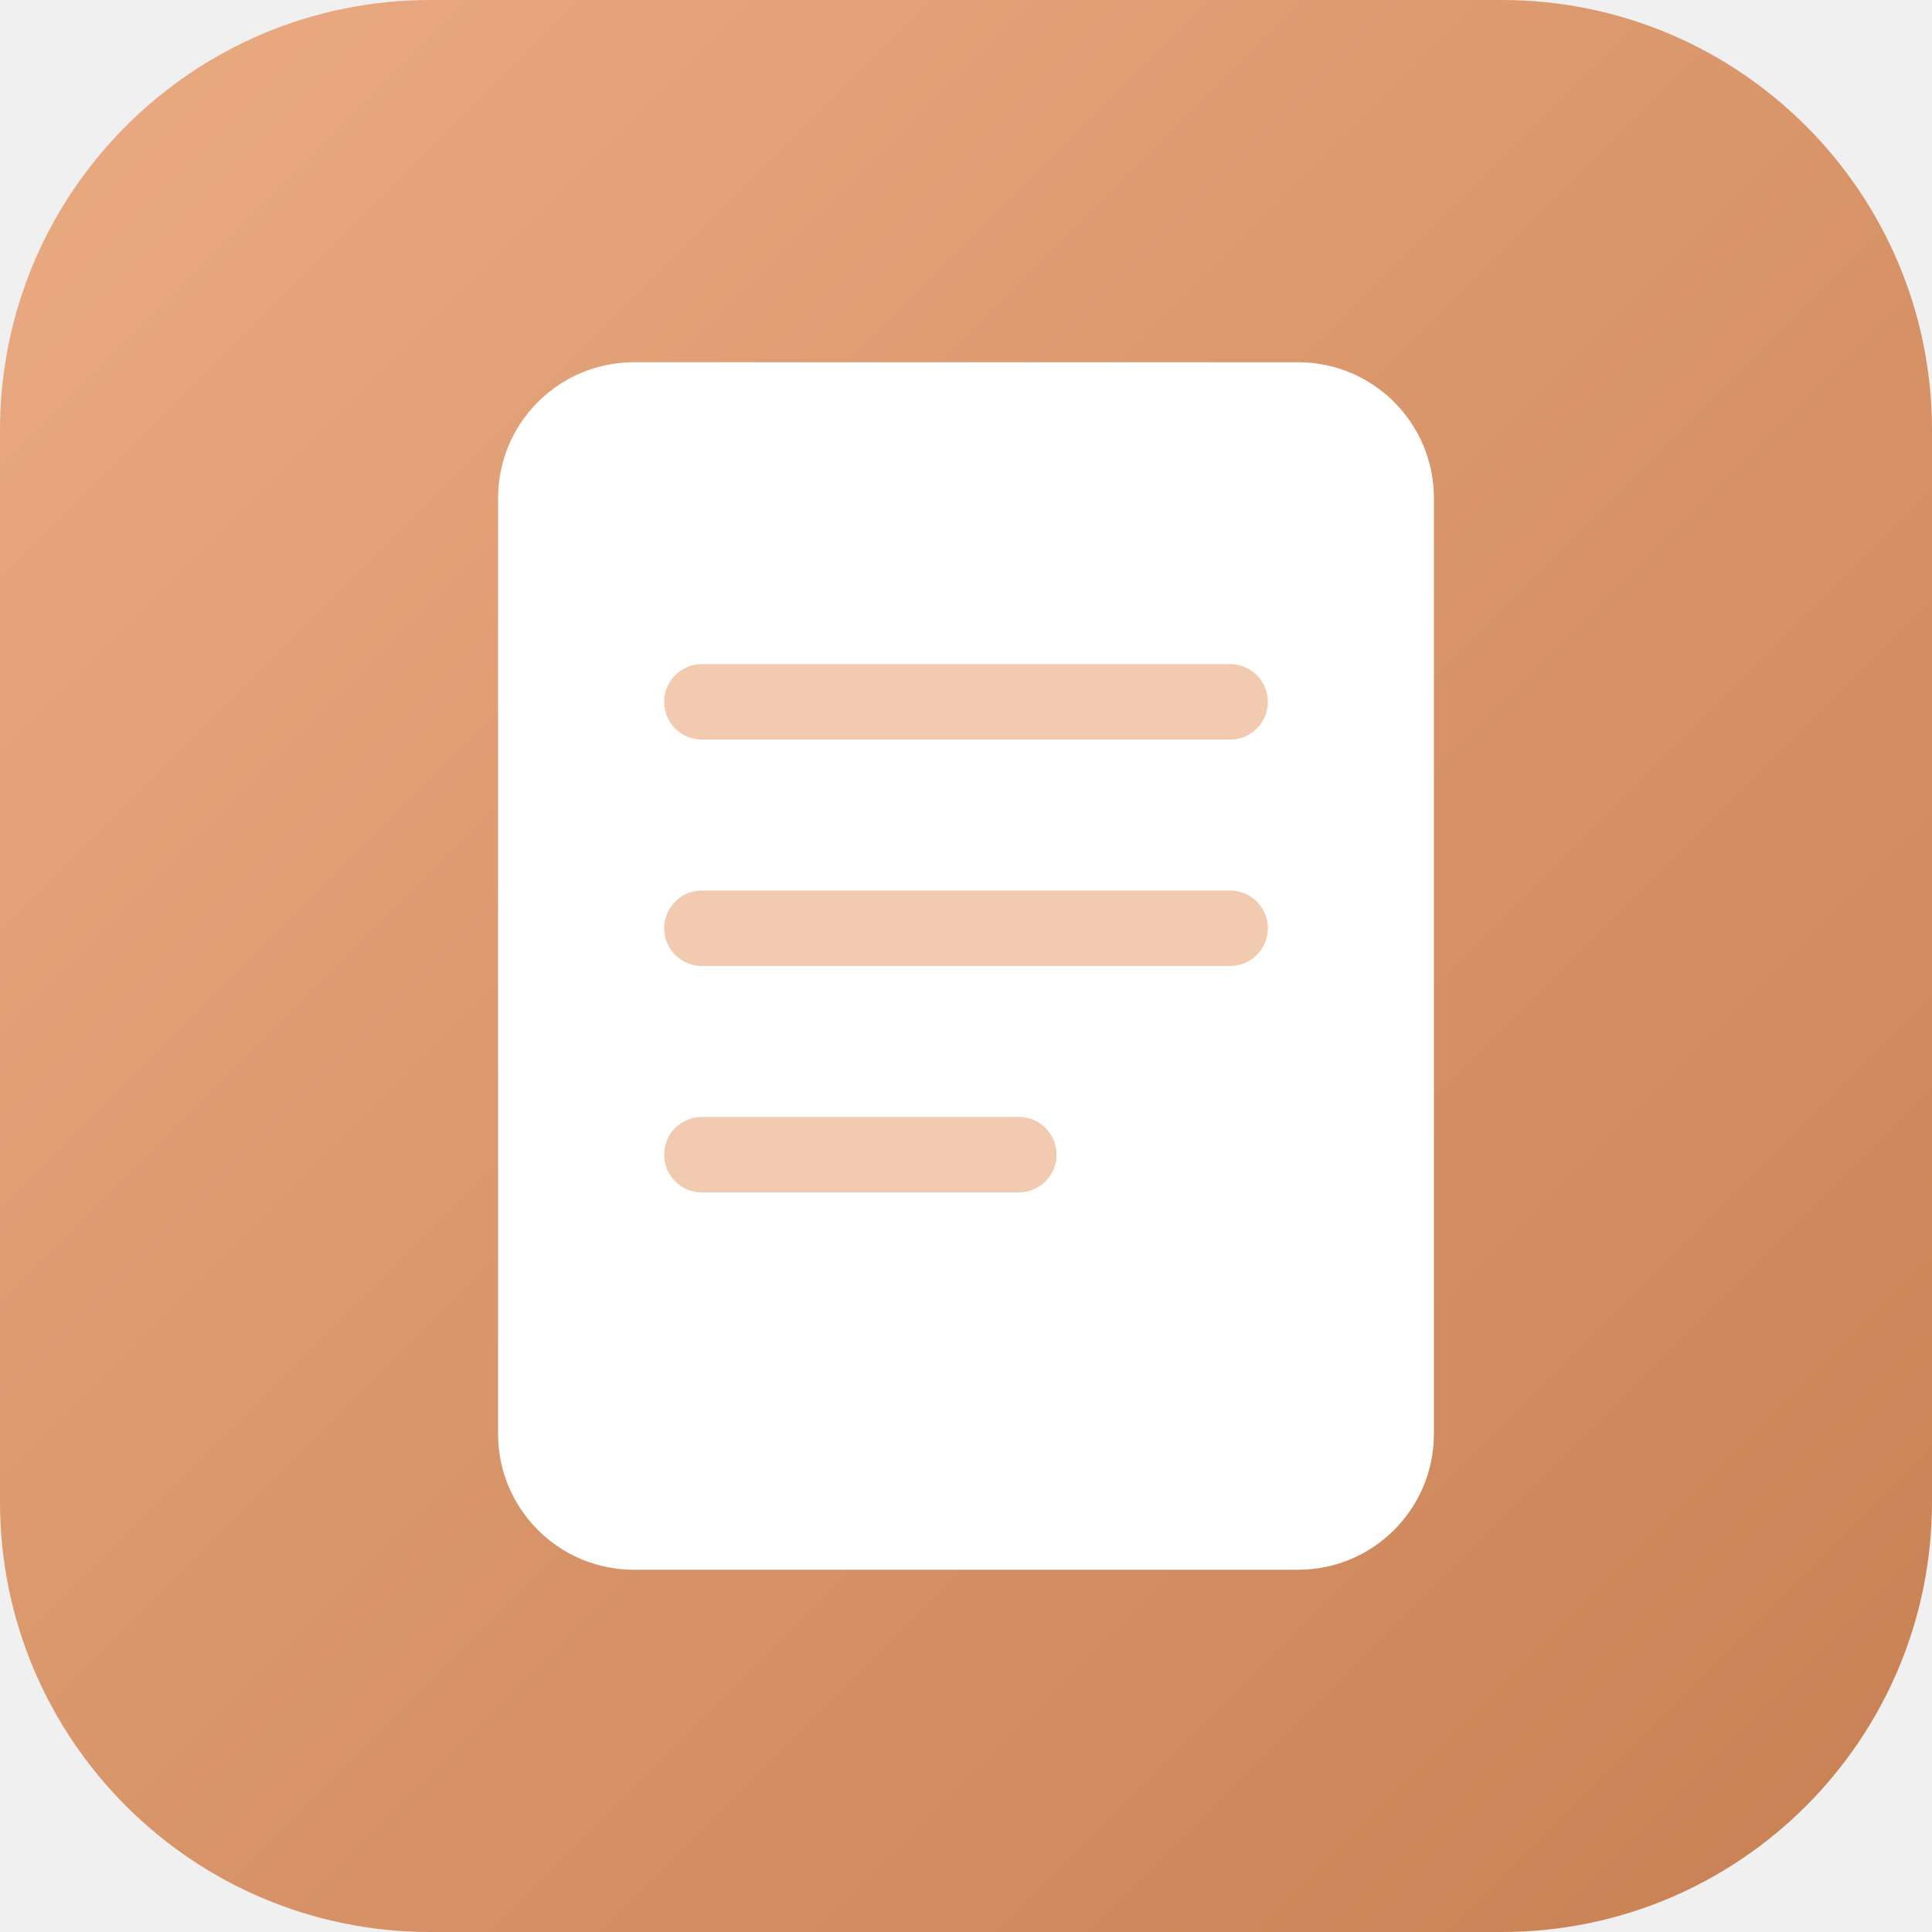
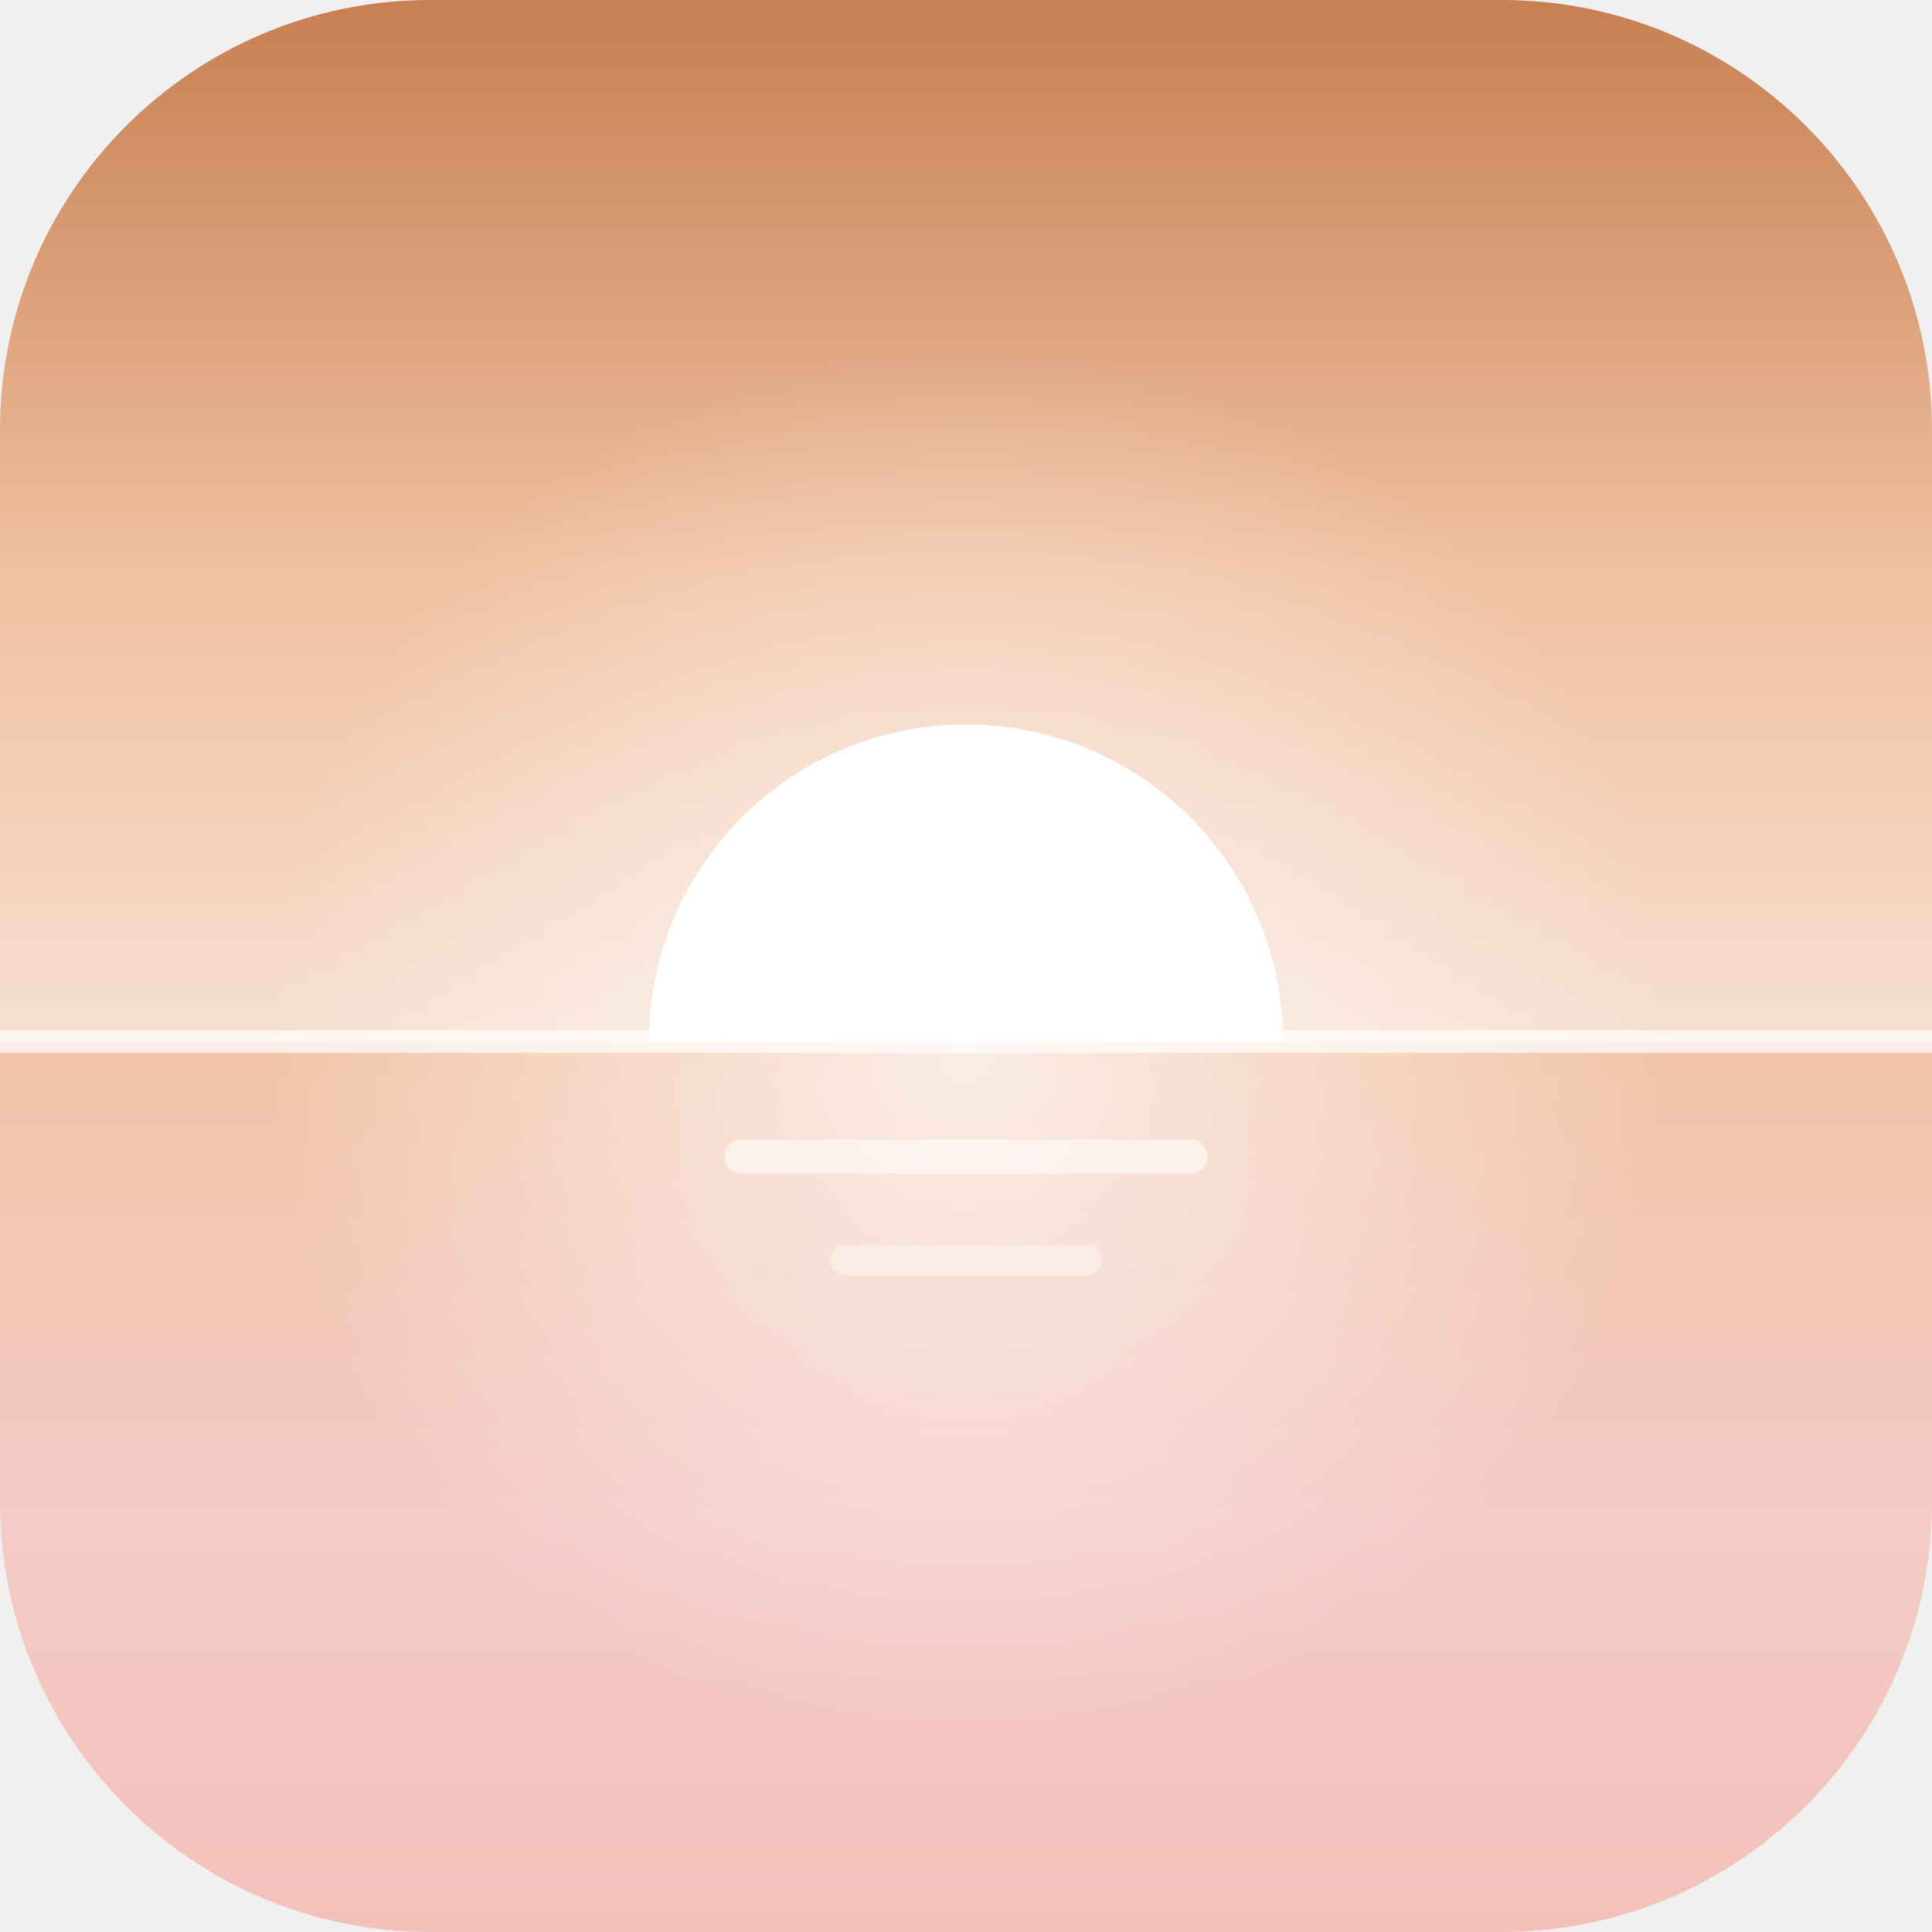
<svg xmlns="http://www.w3.org/2000/svg" viewBox="0 0 512 512" width="512" height="512">
  <defs>
-     <linearGradient id="bg" x1="0" y1="0" x2="1" y2="1">
-       <stop offset="0" stop-color="#ebab82" />
-       <stop offset="1" stop-color="#c78052" />
+     <clipPath id="c">
+       <rect width="512" height="512" rx="114" />
+     </clipPath>
+     <linearGradient id="sky" x1="0" y1="0" x2="0" y2="1">
+       <stop offset="0" stop-color="#c78052" />
+       <stop offset=".55" stop-color="#f0c0a1" />
+       <stop offset="1" stop-color="#f7dfd0" />
    </linearGradient>
+     <linearGradient id="sea" x1="0" y1="0" x2="0" y2="1">
+       <stop offset="0" stop-color="#f1c4a8" />
+       <stop offset=".55" stop-color="#f4cbc6" />
+       <stop offset="1" stop-color="#f3c1ba" />
+     </linearGradient>
+     <radialGradient id="glow" cx=".5" cy=".54" r=".36">
+       <stop offset="0" stop-color="#ffffff" stop-opacity=".7" />
+       <stop offset="1" stop-color="#ffffff" stop-opacity="0" />
+     </radialGradient>
  </defs>
-   <rect width="512" height="512" rx="114" fill="url(#bg)" />
-   <g>
-     <rect x="132" y="96" width="248" height="320" rx="36" fill="#ffffff" />
-     <g fill="#f2cab0">
-       <rect x="176" y="176" width="160" height="20" rx="10" />
-       <rect x="176" y="236" width="160" height="20" rx="10" />
-       <rect x="176" y="296" width="104" height="20" rx="10" />
-     </g>
+   <g clip-path="url(#c)">
+     <rect width="512" height="276" fill="url(#sky)" />
+     <rect y="276" width="512" height="236" fill="url(#sea)" />
+     <rect width="512" height="512" fill="url(#glow)" />
+     <path d="M172 276a84 84 0 0 1 168 0z" fill="#ffffff" />
+     <rect y="273" width="512" height="6" fill="#ffffff" opacity=".7" />
+     <rect x="192" y="302" width="128" height="9" rx="4.5" fill="#ffffff" opacity=".55" />
+     <rect x="220" y="330" width="72" height="8" rx="4" fill="#ffffff" opacity=".35" />
  </g>
</svg>
